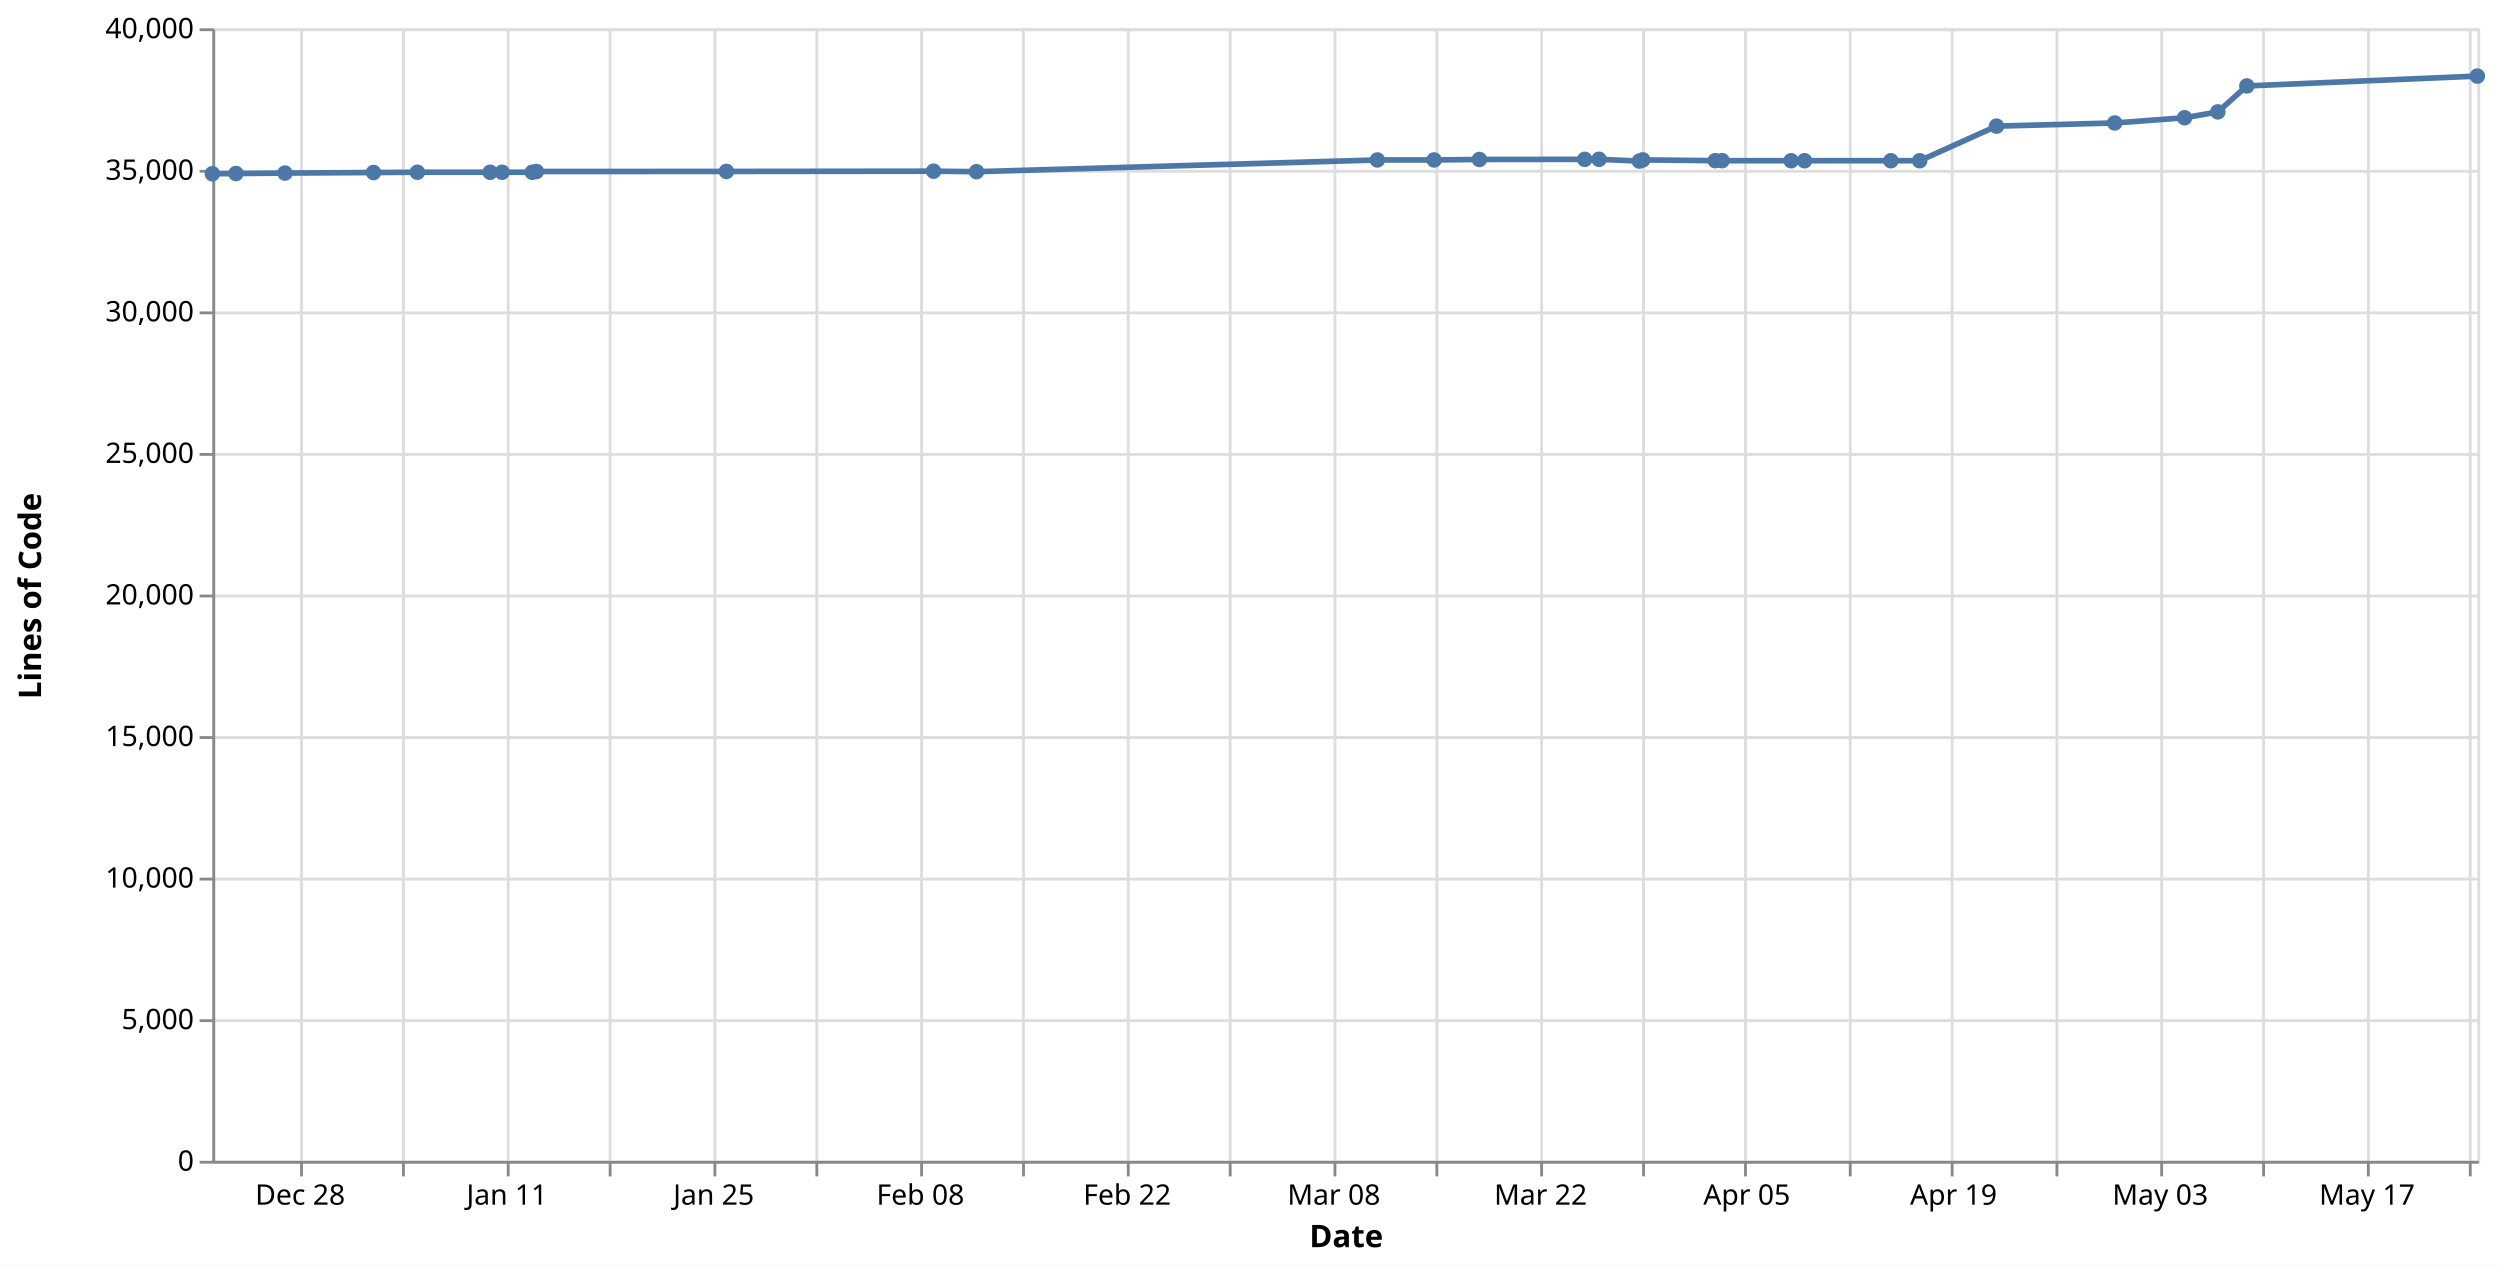
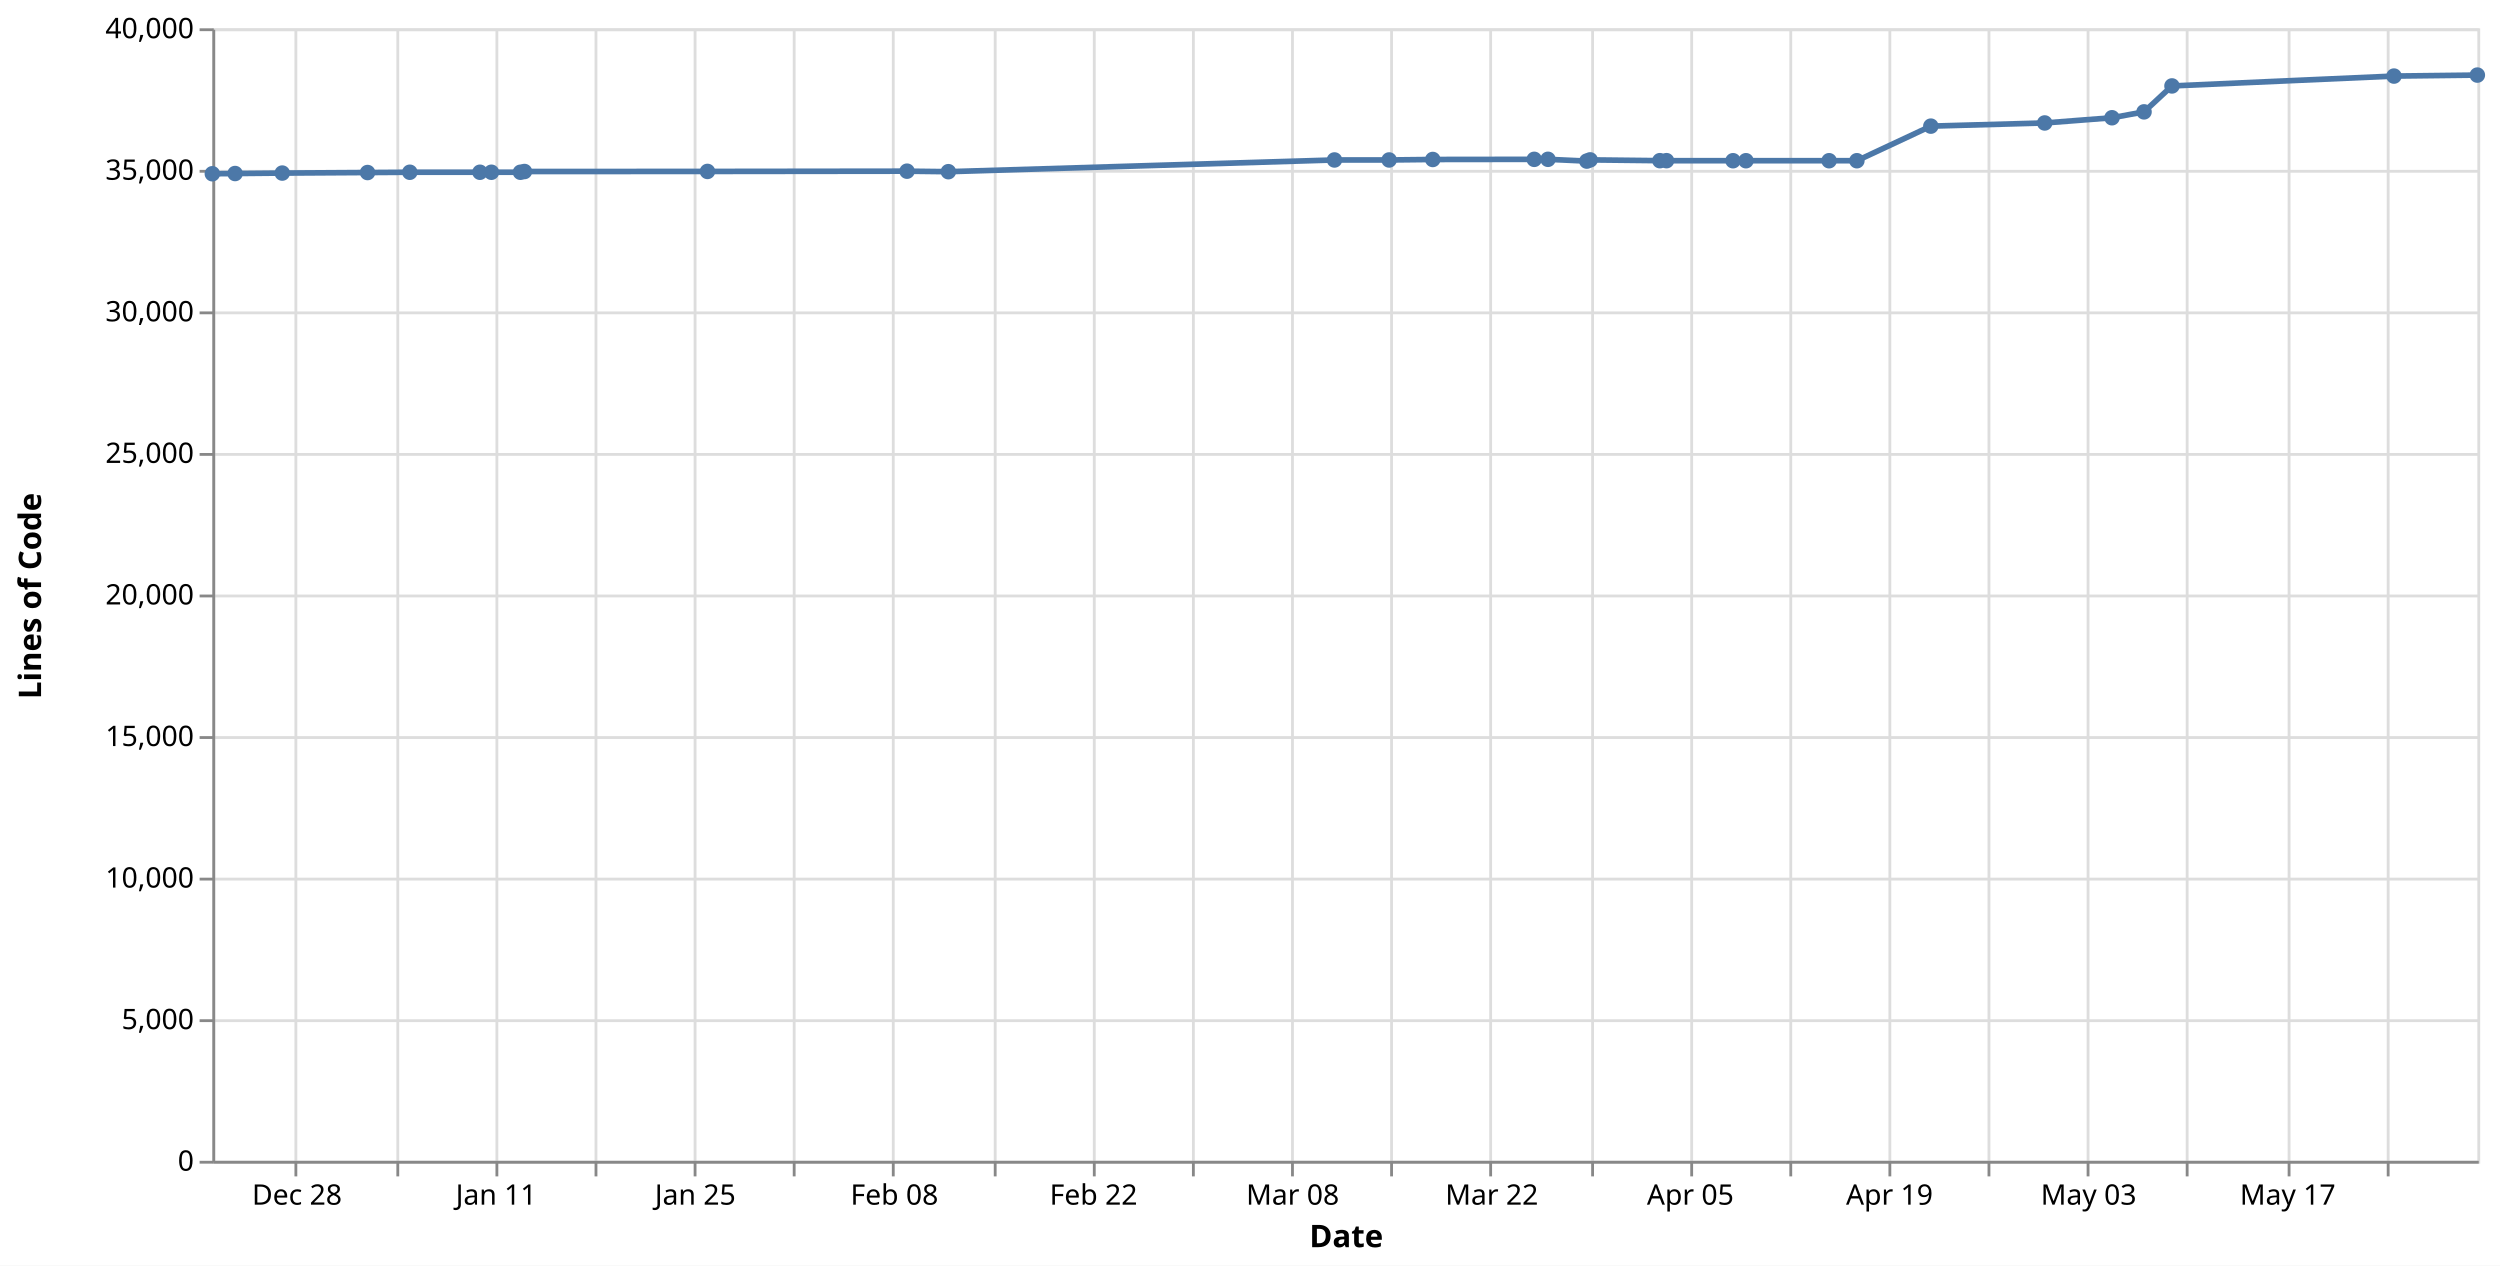
<svg xmlns="http://www.w3.org/2000/svg" version="1.1" class="marks" width="883" height="447" viewBox="0 0 883 447">
  <rect width="883" height="447" fill="white" />
  <g fill="none" stroke-miterlimit="10" transform="translate(75,10)">
    <g class="mark-group role-frame root" role="graphics-object" aria-roledescription="group mark container">
      <g transform="translate(0,0)">
        <path class="background" aria-hidden="true" d="M0.5,0.5h800v400h-800Z" stroke="#ddd" />
        <g>
          <g class="mark-group role-axis" aria-hidden="true">
            <g transform="translate(0.5,400.5)">
              <path class="background" aria-hidden="true" d="M0,0h0v0h0Z" pointer-events="none" />
              <g>
                <g class="mark-rule role-axis-grid" pointer-events="none">
-                   <line transform="translate(31,-400)" x2="0" y2="400" stroke="#ddd" stroke-width="1" opacity="1" />
-                   <line transform="translate(67,-400)" x2="0" y2="400" stroke="#ddd" stroke-width="1" opacity="1" />
-                   <line transform="translate(104,-400)" x2="0" y2="400" stroke="#ddd" stroke-width="1" opacity="1" />
-                   <line transform="translate(140,-400)" x2="0" y2="400" stroke="#ddd" stroke-width="1" opacity="1" />
-                   <line transform="translate(177,-400)" x2="0" y2="400" stroke="#ddd" stroke-width="1" opacity="1" />
-                   <line transform="translate(213,-400)" x2="0" y2="400" stroke="#ddd" stroke-width="1" opacity="1" />
-                   <line transform="translate(250,-400)" x2="0" y2="400" stroke="#ddd" stroke-width="1" opacity="1" />
-                   <line transform="translate(286,-400)" x2="0" y2="400" stroke="#ddd" stroke-width="1" opacity="1" />
-                   <line transform="translate(323,-400)" x2="0" y2="400" stroke="#ddd" stroke-width="1" opacity="1" />
-                   <line transform="translate(359,-400)" x2="0" y2="400" stroke="#ddd" stroke-width="1" opacity="1" />
-                   <line transform="translate(396,-400)" x2="0" y2="400" stroke="#ddd" stroke-width="1" opacity="1" />
-                   <line transform="translate(432,-400)" x2="0" y2="400" stroke="#ddd" stroke-width="1" opacity="1" />
-                   <line transform="translate(469,-400)" x2="0" y2="400" stroke="#ddd" stroke-width="1" opacity="1" />
-                   <line transform="translate(505,-400)" x2="0" y2="400" stroke="#ddd" stroke-width="1" opacity="1" />
-                   <line transform="translate(541,-400)" x2="0" y2="400" stroke="#ddd" stroke-width="1" opacity="1" />
-                   <line transform="translate(578,-400)" x2="0" y2="400" stroke="#ddd" stroke-width="1" opacity="1" />
-                   <line transform="translate(614,-400)" x2="0" y2="400" stroke="#ddd" stroke-width="1" opacity="1" />
-                   <line transform="translate(651,-400)" x2="0" y2="400" stroke="#ddd" stroke-width="1" opacity="1" />
-                   <line transform="translate(688,-400)" x2="0" y2="400" stroke="#ddd" stroke-width="1" opacity="1" />
-                   <line transform="translate(724,-400)" x2="0" y2="400" stroke="#ddd" stroke-width="1" opacity="1" />
-                   <line transform="translate(761,-400)" x2="0" y2="400" stroke="#ddd" stroke-width="1" opacity="1" />
-                   <line transform="translate(797,-400)" x2="0" y2="400" stroke="#ddd" stroke-width="1" opacity="1" />
+                   <line transform="translate(29,-400)" x2="0" y2="400" stroke="#ddd" stroke-width="1" opacity="1" />
+                   <line transform="translate(65,-400)" x2="0" y2="400" stroke="#ddd" stroke-width="1" opacity="1" />
+                   <line transform="translate(100,-400)" x2="0" y2="400" stroke="#ddd" stroke-width="1" opacity="1" />
+                   <line transform="translate(135,-400)" x2="0" y2="400" stroke="#ddd" stroke-width="1" opacity="1" />
+                   <line transform="translate(170,-400)" x2="0" y2="400" stroke="#ddd" stroke-width="1" opacity="1" />
+                   <line transform="translate(205,-400)" x2="0" y2="400" stroke="#ddd" stroke-width="1" opacity="1" />
+                   <line transform="translate(240,-400)" x2="0" y2="400" stroke="#ddd" stroke-width="1" opacity="1" />
+                   <line transform="translate(276,-400)" x2="0" y2="400" stroke="#ddd" stroke-width="1" opacity="1" />
+                   <line transform="translate(311,-400)" x2="0" y2="400" stroke="#ddd" stroke-width="1" opacity="1" />
+                   <line transform="translate(346,-400)" x2="0" y2="400" stroke="#ddd" stroke-width="1" opacity="1" />
+                   <line transform="translate(381,-400)" x2="0" y2="400" stroke="#ddd" stroke-width="1" opacity="1" />
+                   <line transform="translate(416,-400)" x2="0" y2="400" stroke="#ddd" stroke-width="1" opacity="1" />
+                   <line transform="translate(451,-400)" x2="0" y2="400" stroke="#ddd" stroke-width="1" opacity="1" />
+                   <line transform="translate(487,-400)" x2="0" y2="400" stroke="#ddd" stroke-width="1" opacity="1" />
+                   <line transform="translate(522,-400)" x2="0" y2="400" stroke="#ddd" stroke-width="1" opacity="1" />
+                   <line transform="translate(557,-400)" x2="0" y2="400" stroke="#ddd" stroke-width="1" opacity="1" />
+                   <line transform="translate(592,-400)" x2="0" y2="400" stroke="#ddd" stroke-width="1" opacity="1" />
+                   <line transform="translate(627,-400)" x2="0" y2="400" stroke="#ddd" stroke-width="1" opacity="1" />
+                   <line transform="translate(662,-400)" x2="0" y2="400" stroke="#ddd" stroke-width="1" opacity="1" />
+                   <line transform="translate(697,-400)" x2="0" y2="400" stroke="#ddd" stroke-width="1" opacity="1" />
+                   <line transform="translate(733,-400)" x2="0" y2="400" stroke="#ddd" stroke-width="1" opacity="1" />
+                   <line transform="translate(768,-400)" x2="0" y2="400" stroke="#ddd" stroke-width="1" opacity="1" />
                </g>
              </g>
              <path class="foreground" aria-hidden="true" d="" pointer-events="none" display="none" />
            </g>
          </g>
          <g class="mark-group role-axis" aria-hidden="true">
            <g transform="translate(0.5,0.5)">
              <path class="background" aria-hidden="true" d="M0,0h0v0h0Z" pointer-events="none" />
              <g>
                <g class="mark-rule role-axis-grid" pointer-events="none">
                  <line transform="translate(0,400)" x2="800" y2="0" stroke="#ddd" stroke-width="1" opacity="1" />
                  <line transform="translate(0,350)" x2="800" y2="0" stroke="#ddd" stroke-width="1" opacity="1" />
                  <line transform="translate(0,300)" x2="800" y2="0" stroke="#ddd" stroke-width="1" opacity="1" />
                  <line transform="translate(0,250)" x2="800" y2="0" stroke="#ddd" stroke-width="1" opacity="1" />
                  <line transform="translate(0,200)" x2="800" y2="0" stroke="#ddd" stroke-width="1" opacity="1" />
                  <line transform="translate(0,150)" x2="800" y2="0" stroke="#ddd" stroke-width="1" opacity="1" />
                  <line transform="translate(0,100)" x2="800" y2="0" stroke="#ddd" stroke-width="1" opacity="1" />
                  <line transform="translate(0,50)" x2="800" y2="0" stroke="#ddd" stroke-width="1" opacity="1" />
                  <line transform="translate(0,0)" x2="800" y2="0" stroke="#ddd" stroke-width="1" opacity="1" />
                </g>
              </g>
              <path class="foreground" aria-hidden="true" d="" pointer-events="none" display="none" />
            </g>
          </g>
-           <g class="mark-group role-axis" role="graphics-symbol" aria-roledescription="axis" aria-label="X-axis titled 'Date' for a time scale with values from Monday, 22 December 2025, 3:31:40 AM to Sunday, 24 May 2026, 1:37:34 PM">
+           <g class="mark-group role-axis" role="graphics-symbol" aria-roledescription="axis" aria-label="X-axis titled 'Date' for a time scale with values from Monday, 22 December 2025, 3:31:40 AM to Saturday, 30 May 2026, 10:17:24 AM">
            <g transform="translate(0.5,400.5)">
              <path class="background" aria-hidden="true" d="M0,0h0v0h0Z" pointer-events="none" />
              <g>
                <g class="mark-rule role-axis-tick" pointer-events="none">
-                   <line transform="translate(31,0)" x2="0" y2="5" stroke="#888" stroke-width="1" opacity="1" />
-                   <line transform="translate(67,0)" x2="0" y2="5" stroke="#888" stroke-width="1" opacity="1" />
-                   <line transform="translate(104,0)" x2="0" y2="5" stroke="#888" stroke-width="1" opacity="1" />
-                   <line transform="translate(140,0)" x2="0" y2="5" stroke="#888" stroke-width="1" opacity="1" />
-                   <line transform="translate(177,0)" x2="0" y2="5" stroke="#888" stroke-width="1" opacity="1" />
-                   <line transform="translate(213,0)" x2="0" y2="5" stroke="#888" stroke-width="1" opacity="1" />
-                   <line transform="translate(250,0)" x2="0" y2="5" stroke="#888" stroke-width="1" opacity="1" />
-                   <line transform="translate(286,0)" x2="0" y2="5" stroke="#888" stroke-width="1" opacity="1" />
-                   <line transform="translate(323,0)" x2="0" y2="5" stroke="#888" stroke-width="1" opacity="1" />
-                   <line transform="translate(359,0)" x2="0" y2="5" stroke="#888" stroke-width="1" opacity="1" />
-                   <line transform="translate(396,0)" x2="0" y2="5" stroke="#888" stroke-width="1" opacity="1" />
-                   <line transform="translate(432,0)" x2="0" y2="5" stroke="#888" stroke-width="1" opacity="1" />
-                   <line transform="translate(469,0)" x2="0" y2="5" stroke="#888" stroke-width="1" opacity="1" />
-                   <line transform="translate(505,0)" x2="0" y2="5" stroke="#888" stroke-width="1" opacity="1" />
-                   <line transform="translate(541,0)" x2="0" y2="5" stroke="#888" stroke-width="1" opacity="1" />
-                   <line transform="translate(578,0)" x2="0" y2="5" stroke="#888" stroke-width="1" opacity="1" />
-                   <line transform="translate(614,0)" x2="0" y2="5" stroke="#888" stroke-width="1" opacity="1" />
-                   <line transform="translate(651,0)" x2="0" y2="5" stroke="#888" stroke-width="1" opacity="1" />
-                   <line transform="translate(688,0)" x2="0" y2="5" stroke="#888" stroke-width="1" opacity="1" />
-                   <line transform="translate(724,0)" x2="0" y2="5" stroke="#888" stroke-width="1" opacity="1" />
-                   <line transform="translate(761,0)" x2="0" y2="5" stroke="#888" stroke-width="1" opacity="1" />
-                   <line transform="translate(797,0)" x2="0" y2="5" stroke="#888" stroke-width="1" opacity="1" />
+                   <line transform="translate(29,0)" x2="0" y2="5" stroke="#888" stroke-width="1" opacity="1" />
+                   <line transform="translate(65,0)" x2="0" y2="5" stroke="#888" stroke-width="1" opacity="1" />
+                   <line transform="translate(100,0)" x2="0" y2="5" stroke="#888" stroke-width="1" opacity="1" />
+                   <line transform="translate(135,0)" x2="0" y2="5" stroke="#888" stroke-width="1" opacity="1" />
+                   <line transform="translate(170,0)" x2="0" y2="5" stroke="#888" stroke-width="1" opacity="1" />
+                   <line transform="translate(205,0)" x2="0" y2="5" stroke="#888" stroke-width="1" opacity="1" />
+                   <line transform="translate(240,0)" x2="0" y2="5" stroke="#888" stroke-width="1" opacity="1" />
+                   <line transform="translate(276,0)" x2="0" y2="5" stroke="#888" stroke-width="1" opacity="1" />
+                   <line transform="translate(311,0)" x2="0" y2="5" stroke="#888" stroke-width="1" opacity="1" />
+                   <line transform="translate(346,0)" x2="0" y2="5" stroke="#888" stroke-width="1" opacity="1" />
+                   <line transform="translate(381,0)" x2="0" y2="5" stroke="#888" stroke-width="1" opacity="1" />
+                   <line transform="translate(416,0)" x2="0" y2="5" stroke="#888" stroke-width="1" opacity="1" />
+                   <line transform="translate(451,0)" x2="0" y2="5" stroke="#888" stroke-width="1" opacity="1" />
+                   <line transform="translate(487,0)" x2="0" y2="5" stroke="#888" stroke-width="1" opacity="1" />
+                   <line transform="translate(522,0)" x2="0" y2="5" stroke="#888" stroke-width="1" opacity="1" />
+                   <line transform="translate(557,0)" x2="0" y2="5" stroke="#888" stroke-width="1" opacity="1" />
+                   <line transform="translate(592,0)" x2="0" y2="5" stroke="#888" stroke-width="1" opacity="1" />
+                   <line transform="translate(627,0)" x2="0" y2="5" stroke="#888" stroke-width="1" opacity="1" />
+                   <line transform="translate(662,0)" x2="0" y2="5" stroke="#888" stroke-width="1" opacity="1" />
+                   <line transform="translate(697,0)" x2="0" y2="5" stroke="#888" stroke-width="1" opacity="1" />
+                   <line transform="translate(733,0)" x2="0" y2="5" stroke="#888" stroke-width="1" opacity="1" />
+                   <line transform="translate(768,0)" x2="0" y2="5" stroke="#888" stroke-width="1" opacity="1" />
                </g>
                <g class="mark-text role-axis-label" pointer-events="none">
-                   <text text-anchor="middle" transform="translate(30.52833,15)" font-family="sans-serif" font-size="10px" fill="#000" opacity="1">Dec 28</text>
-                   <text text-anchor="middle" transform="translate(67.03917,15)" font-family="sans-serif" font-size="10px" fill="#000" opacity="0">Jan 04</text>
-                   <text text-anchor="middle" transform="translate(103.55,15)" font-family="sans-serif" font-size="10px" fill="#000" opacity="1">Jan 11</text>
-                   <text text-anchor="middle" transform="translate(140.0609,15)" font-family="sans-serif" font-size="10px" fill="#000" opacity="0">Jan 18</text>
-                   <text text-anchor="middle" transform="translate(176.5717,15)" font-family="sans-serif" font-size="10px" fill="#000" opacity="1">Jan 25</text>
-                   <text text-anchor="middle" transform="translate(213.0825,15)" font-family="sans-serif" font-size="10px" fill="#000" opacity="0">February</text>
-                   <text text-anchor="middle" transform="translate(249.5934,15)" font-family="sans-serif" font-size="10px" fill="#000" opacity="1">Feb 08</text>
-                   <text text-anchor="middle" transform="translate(286.1042,15)" font-family="sans-serif" font-size="10px" fill="#000" opacity="0">Feb 15</text>
-                   <text text-anchor="middle" transform="translate(322.6151,15)" font-family="sans-serif" font-size="10px" fill="#000" opacity="1">Feb 22</text>
-                   <text text-anchor="middle" transform="translate(359.1259,15)" font-family="sans-serif" font-size="10px" fill="#000" opacity="0">March</text>
-                   <text text-anchor="middle" transform="translate(395.6367,15)" font-family="sans-serif" font-size="10px" fill="#000" opacity="1">Mar 08</text>
-                   <text text-anchor="middle" transform="translate(432.1476,15)" font-family="sans-serif" font-size="10px" fill="#000" opacity="0">Mar 15</text>
-                   <text text-anchor="middle" transform="translate(468.6584,15)" font-family="sans-serif" font-size="10px" fill="#000" opacity="1">Mar 22</text>
-                   <text text-anchor="middle" transform="translate(505.1693,15)" font-family="sans-serif" font-size="10px" fill="#000" opacity="0">Mar 29</text>
-                   <text text-anchor="middle" transform="translate(541.4628,15)" font-family="sans-serif" font-size="10px" fill="#000" opacity="1">Apr 05</text>
-                   <text text-anchor="middle" transform="translate(577.9736,15)" font-family="sans-serif" font-size="10px" fill="#000" opacity="0">Apr 12</text>
-                   <text text-anchor="middle" transform="translate(614.4845,15)" font-family="sans-serif" font-size="10px" fill="#000" opacity="1">Apr 19</text>
-                   <text text-anchor="middle" transform="translate(650.9953,15)" font-family="sans-serif" font-size="10px" fill="#000" opacity="0">Apr 26</text>
-                   <text text-anchor="middle" transform="translate(687.5062,15)" font-family="sans-serif" font-size="10px" fill="#000" opacity="1">May 03</text>
-                   <text text-anchor="middle" transform="translate(724.017,15)" font-family="sans-serif" font-size="10px" fill="#000" opacity="0">May 10</text>
-                   <text text-anchor="middle" transform="translate(760.5278,15)" font-family="sans-serif" font-size="10px" fill="#000" opacity="1">May 17</text>
-                   <text text-anchor="middle" transform="translate(797.0387,15)" font-family="sans-serif" font-size="10px" fill="#000" opacity="0">May 24</text>
+                   <text text-anchor="middle" transform="translate(29.4047,15)" font-family="sans-serif" font-size="10px" fill="#000" opacity="1">Dec 28</text>
+                   <text text-anchor="middle" transform="translate(64.57172,15)" font-family="sans-serif" font-size="10px" fill="#000" opacity="0">Jan 04</text>
+                   <text text-anchor="middle" transform="translate(99.73875,15)" font-family="sans-serif" font-size="10px" fill="#000" opacity="1">Jan 11</text>
+                   <text text-anchor="middle" transform="translate(134.9058,15)" font-family="sans-serif" font-size="10px" fill="#000" opacity="0">Jan 18</text>
+                   <text text-anchor="middle" transform="translate(170.0728,15)" font-family="sans-serif" font-size="10px" fill="#000" opacity="1">Jan 25</text>
+                   <text text-anchor="middle" transform="translate(205.2398,15)" font-family="sans-serif" font-size="10px" fill="#000" opacity="0">February</text>
+                   <text text-anchor="middle" transform="translate(240.4068,15)" font-family="sans-serif" font-size="10px" fill="#000" opacity="1">Feb 08</text>
+                   <text text-anchor="middle" transform="translate(275.5739,15)" font-family="sans-serif" font-size="10px" fill="#000" opacity="0">Feb 15</text>
+                   <text text-anchor="middle" transform="translate(310.7409,15)" font-family="sans-serif" font-size="10px" fill="#000" opacity="1">Feb 22</text>
+                   <text text-anchor="middle" transform="translate(345.9079,15)" font-family="sans-serif" font-size="10px" fill="#000" opacity="0">March</text>
+                   <text text-anchor="middle" transform="translate(381.0749,15)" font-family="sans-serif" font-size="10px" fill="#000" opacity="1">Mar 08</text>
+                   <text text-anchor="middle" transform="translate(416.242,15)" font-family="sans-serif" font-size="10px" fill="#000" opacity="0">Mar 15</text>
+                   <text text-anchor="middle" transform="translate(451.409,15)" font-family="sans-serif" font-size="10px" fill="#000" opacity="1">Mar 22</text>
+                   <text text-anchor="middle" transform="translate(486.576,15)" font-family="sans-serif" font-size="10px" fill="#000" opacity="0">Mar 29</text>
+                   <text text-anchor="middle" transform="translate(521.5337,15)" font-family="sans-serif" font-size="10px" fill="#000" opacity="1">Apr 05</text>
+                   <text text-anchor="middle" transform="translate(556.7007,15)" font-family="sans-serif" font-size="10px" fill="#000" opacity="0">Apr 12</text>
+                   <text text-anchor="middle" transform="translate(591.8677,15)" font-family="sans-serif" font-size="10px" fill="#000" opacity="1">Apr 19</text>
+                   <text text-anchor="middle" transform="translate(627.0348,15)" font-family="sans-serif" font-size="10px" fill="#000" opacity="0">Apr 26</text>
+                   <text text-anchor="middle" transform="translate(662.2018,15)" font-family="sans-serif" font-size="10px" fill="#000" opacity="1">May 03</text>
+                   <text text-anchor="middle" transform="translate(697.3688,15)" font-family="sans-serif" font-size="10px" fill="#000" opacity="0">May 10</text>
+                   <text text-anchor="middle" transform="translate(732.5358,15)" font-family="sans-serif" font-size="10px" fill="#000" opacity="1">May 17</text>
+                   <text text-anchor="middle" transform="translate(767.7029,15)" font-family="sans-serif" font-size="10px" fill="#000" opacity="0">May 24</text>
                </g>
                <g class="mark-rule role-axis-domain" pointer-events="none">
                  <line transform="translate(0,0)" x2="800" y2="0" stroke="#888" stroke-width="1" opacity="1" />
                </g>
                <g class="mark-text role-axis-title" pointer-events="none">
                  <text text-anchor="middle" transform="translate(400,30)" font-family="sans-serif" font-size="11px" font-weight="bold" fill="#000" opacity="1">Date</text>
                </g>
              </g>
              <path class="foreground" aria-hidden="true" d="" pointer-events="none" display="none" />
            </g>
          </g>
          <g class="mark-group role-axis" role="graphics-symbol" aria-roledescription="axis" aria-label="Y-axis titled 'Lines of Code' for a linear scale with values from 0 to 40,000">
            <g transform="translate(0.5,0.5)">
              <path class="background" aria-hidden="true" d="M0,0h0v0h0Z" pointer-events="none" />
              <g>
                <g class="mark-rule role-axis-tick" pointer-events="none">
                  <line transform="translate(0,400)" x2="-5" y2="0" stroke="#888" stroke-width="1" opacity="1" />
                  <line transform="translate(0,350)" x2="-5" y2="0" stroke="#888" stroke-width="1" opacity="1" />
                  <line transform="translate(0,300)" x2="-5" y2="0" stroke="#888" stroke-width="1" opacity="1" />
                  <line transform="translate(0,250)" x2="-5" y2="0" stroke="#888" stroke-width="1" opacity="1" />
                  <line transform="translate(0,200)" x2="-5" y2="0" stroke="#888" stroke-width="1" opacity="1" />
                  <line transform="translate(0,150)" x2="-5" y2="0" stroke="#888" stroke-width="1" opacity="1" />
                  <line transform="translate(0,100)" x2="-5" y2="0" stroke="#888" stroke-width="1" opacity="1" />
                  <line transform="translate(0,50)" x2="-5" y2="0" stroke="#888" stroke-width="1" opacity="1" />
                  <line transform="translate(0,0)" x2="-5" y2="0" stroke="#888" stroke-width="1" opacity="1" />
                </g>
                <g class="mark-text role-axis-label" pointer-events="none">
                  <text text-anchor="end" transform="translate(-7,403)" font-family="sans-serif" font-size="10px" fill="#000" opacity="1">0</text>
                  <text text-anchor="end" transform="translate(-7,353)" font-family="sans-serif" font-size="10px" fill="#000" opacity="1">5,000</text>
                  <text text-anchor="end" transform="translate(-7,303)" font-family="sans-serif" font-size="10px" fill="#000" opacity="1">10,000</text>
                  <text text-anchor="end" transform="translate(-7,253)" font-family="sans-serif" font-size="10px" fill="#000" opacity="1">15,000</text>
                  <text text-anchor="end" transform="translate(-7,203)" font-family="sans-serif" font-size="10px" fill="#000" opacity="1">20,000</text>
                  <text text-anchor="end" transform="translate(-7,153)" font-family="sans-serif" font-size="10px" fill="#000" opacity="1">25,000</text>
                  <text text-anchor="end" transform="translate(-7,103)" font-family="sans-serif" font-size="10px" fill="#000" opacity="1">30,000</text>
                  <text text-anchor="end" transform="translate(-7,53)" font-family="sans-serif" font-size="10px" fill="#000" opacity="1">35,000</text>
                  <text text-anchor="end" transform="translate(-7,3)" font-family="sans-serif" font-size="10px" fill="#000" opacity="1">40,000</text>
                </g>
                <g class="mark-rule role-axis-domain" pointer-events="none">
                  <line transform="translate(0,400)" x2="0" y2="-400" stroke="#888" stroke-width="1" opacity="1" />
                </g>
                <g class="mark-text role-axis-title" pointer-events="none">
                  <text text-anchor="middle" transform="translate(-59,200) rotate(-90) translate(0,-2)" font-family="sans-serif" font-size="11px" font-weight="bold" fill="#000" opacity="1">Lines of Code</text>
                </g>
              </g>
              <path class="foreground" aria-hidden="true" d="" pointer-events="none" display="none" />
            </g>
          </g>
          <g class="mark-line role-mark layer_0_marks" role="graphics-object" aria-roledescription="line mark container">
-             <path aria-label="Date: Dec 22, 2025; Lines of Code: 34863; Version: v2.0.2; LinesOfCode: 34863; Timestamp: Dec 22, 2025" role="graphics-symbol" aria-roledescription="line mark" d="M0,51.37L8.341,51.29L25.637,51.13L56.918,50.94L72.409,50.84L98.129,50.84L102.338,50.84L112.985,50.84L114.454,50.58L181.567,50.55L254.734,50.46L269.901,50.64L411.485,46.5L431.522,46.5L447.524,46.33L484.734,46.28L489.774,46.27L504.011,46.9L505.235,46.47L530.808,46.75L533.236,46.75L557.63,46.77L562.372,46.77L592.855,46.77L603.045,46.77L630.165,34.55L671.92,33.43L696.593,31.59L708.345,29.51L718.589,20.35L800,16.87" stroke="#4c78a8" stroke-width="2" />
+             <path aria-label="Date: Dec 22, 2025; Lines of Code: 34863; Version: v2.0.2; LinesOfCode: 34863; Timestamp: Dec 22, 2025" role="graphics-symbol" aria-roledescription="line mark" d="M0,51.37L8.034,51.29L24.693,51.13L54.823,50.94L69.744,50.84L94.517,50.84L98.571,50.84L108.827,50.84L110.241,50.58L174.884,50.55L245.358,50.46L259.967,50.64L396.34,46.5L415.639,46.5L431.053,46.33L466.893,46.28L471.748,46.27L485.46,46.9L486.639,46.47L511.271,46.75L513.609,46.75L537.106,46.77L541.673,46.77L571.034,46.77L580.849,46.77L606.971,34.55L647.189,33.43L670.954,31.59L682.273,29.51L692.141,20.35L770.555,16.87L800,16.52" stroke="#4c78a8" stroke-width="2" />
          </g>
          <g class="mark-symbol role-mark layer_1_marks" role="graphics-object" aria-roledescription="symbol mark container">
            <path aria-label="Date: Dec 22, 2025; Lines of Code: 34863; Version: v2.0.2; LinesOfCode: 34863; Timestamp: Dec 22, 2025" role="graphics-symbol" aria-roledescription="point" transform="translate(0,51.37)" d="M2.739,0A2.739,2.739,0,1,1,-2.739,0A2.739,2.739,0,1,1,2.739,0" fill="#4c78a8" stroke-width="2" opacity="1" />
-             <path aria-label="Date: Dec 23, 2025; Lines of Code: 34871; Version: v2.0.3; LinesOfCode: 34871; Timestamp: Dec 23, 2025" role="graphics-symbol" aria-roledescription="point" transform="translate(8.34123,51.29)" d="M2.739,0A2.739,2.739,0,1,1,-2.739,0A2.739,2.739,0,1,1,2.739,0" fill="#4c78a8" stroke-width="2" opacity="1" />
-             <path aria-label="Date: Dec 27, 2025; Lines of Code: 34887; Version: v2.0.4; LinesOfCode: 34887; Timestamp: Dec 27, 2025" role="graphics-symbol" aria-roledescription="point" transform="translate(25.63697,51.13)" d="M2.739,0A2.739,2.739,0,1,1,-2.739,0A2.739,2.739,0,1,1,2.739,0" fill="#4c78a8" stroke-width="2" opacity="1" />
-             <path aria-label="Date: Jan 02, 2026; Lines of Code: 34906; Version: v2.0.5; LinesOfCode: 34906; Timestamp: Jan 02, 2026" role="graphics-symbol" aria-roledescription="point" transform="translate(56.91828,50.94)" d="M2.739,0A2.739,2.739,0,1,1,-2.739,0A2.739,2.739,0,1,1,2.739,0" fill="#4c78a8" stroke-width="2" opacity="1" />
-             <path aria-label="Date: Jan 05, 2026; Lines of Code: 34916; Version: v2.0.6; LinesOfCode: 34916; Timestamp: Jan 05, 2026" role="graphics-symbol" aria-roledescription="point" transform="translate(72.40931,50.84)" d="M2.739,0A2.739,2.739,0,1,1,-2.739,0A2.739,2.739,0,1,1,2.739,0" fill="#4c78a8" stroke-width="2" opacity="1" />
-             <path aria-label="Date: Jan 09, 2026; Lines of Code: 34916; Version: v3.0.0; LinesOfCode: 34916; Timestamp: Jan 09, 2026" role="graphics-symbol" aria-roledescription="point" transform="translate(98.12886,50.84)" d="M2.739,0A2.739,2.739,0,1,1,-2.739,0A2.739,2.739,0,1,1,2.739,0" fill="#4c78a8" stroke-width="2" opacity="1" />
-             <path aria-label="Date: Jan 10, 2026; Lines of Code: 34916; Version: v3.0.1; LinesOfCode: 34916; Timestamp: Jan 10, 2026" role="graphics-symbol" aria-roledescription="point" transform="translate(102.338,50.84)" d="M2.739,0A2.739,2.739,0,1,1,-2.739,0A2.739,2.739,0,1,1,2.739,0" fill="#4c78a8" stroke-width="2" opacity="1" />
-             <path aria-label="Date: Jan 12, 2026; Lines of Code: 34916; Version: v3.0.2; LinesOfCode: 34916; Timestamp: Jan 12, 2026" role="graphics-symbol" aria-roledescription="point" transform="translate(112.9851,50.84)" d="M2.739,0A2.739,2.739,0,1,1,-2.739,0A2.739,2.739,0,1,1,2.739,0" fill="#4c78a8" stroke-width="2" opacity="1" />
-             <path aria-label="Date: Jan 13, 2026; Lines of Code: 34942; Version: v3.0.3; LinesOfCode: 34942; Timestamp: Jan 13, 2026" role="graphics-symbol" aria-roledescription="point" transform="translate(114.4541,50.58)" d="M2.739,0A2.739,2.739,0,1,1,-2.739,0A2.739,2.739,0,1,1,2.739,0" fill="#4c78a8" stroke-width="2" opacity="1" />
-             <path aria-label="Date: Jan 25, 2026; Lines of Code: 34945; Version: v3.0.4; LinesOfCode: 34945; Timestamp: Jan 25, 2026" role="graphics-symbol" aria-roledescription="point" transform="translate(181.5666,50.55)" d="M2.739,0A2.739,2.739,0,1,1,-2.739,0A2.739,2.739,0,1,1,2.739,0" fill="#4c78a8" stroke-width="2" opacity="1" />
-             <path aria-label="Date: Feb 08, 2026; Lines of Code: 34954; Version: v3.0.5; LinesOfCode: 34954; Timestamp: Feb 08, 2026" role="graphics-symbol" aria-roledescription="point" transform="translate(254.7342,50.46)" d="M2.739,0A2.739,2.739,0,1,1,-2.739,0A2.739,2.739,0,1,1,2.739,0" fill="#4c78a8" stroke-width="2" opacity="1" />
-             <path aria-label="Date: Feb 11, 2026; Lines of Code: 34936; Version: v3.0.6; LinesOfCode: 34936; Timestamp: Feb 11, 2026" role="graphics-symbol" aria-roledescription="point" transform="translate(269.9006,50.64)" d="M2.739,0A2.739,2.739,0,1,1,-2.739,0A2.739,2.739,0,1,1,2.739,0" fill="#4c78a8" stroke-width="2" opacity="1" />
-             <path aria-label="Date: Mar 11, 2026; Lines of Code: 35350; Version: v3.0.7; LinesOfCode: 35350; Timestamp: Mar 11, 2026" role="graphics-symbol" aria-roledescription="point" transform="translate(411.4849,46.5)" d="M2.739,0A2.739,2.739,0,1,1,-2.739,0A2.739,2.739,0,1,1,2.739,0" fill="#4c78a8" stroke-width="2" opacity="1" />
-             <path aria-label="Date: Mar 14, 2026; Lines of Code: 35350; Version: v3.0.8; LinesOfCode: 35350; Timestamp: Mar 14, 2026" role="graphics-symbol" aria-roledescription="point" transform="translate(431.522,46.5)" d="M2.739,0A2.739,2.739,0,1,1,-2.739,0A2.739,2.739,0,1,1,2.739,0" fill="#4c78a8" stroke-width="2" opacity="1" />
-             <path aria-label="Date: Mar 17, 2026; Lines of Code: 35367; Version: v3.0.9; LinesOfCode: 35367; Timestamp: Mar 17, 2026" role="graphics-symbol" aria-roledescription="point" transform="translate(447.5242,46.33)" d="M2.739,0A2.739,2.739,0,1,1,-2.739,0A2.739,2.739,0,1,1,2.739,0" fill="#4c78a8" stroke-width="2" opacity="1" />
-             <path aria-label="Date: Mar 25, 2026; Lines of Code: 35372; Version: v3.0.10; LinesOfCode: 35372; Timestamp: Mar 25, 2026" role="graphics-symbol" aria-roledescription="point" transform="translate(484.7341,46.28)" d="M2.739,0A2.739,2.739,0,1,1,-2.739,0A2.739,2.739,0,1,1,2.739,0" fill="#4c78a8" stroke-width="2" opacity="1" />
-             <path aria-label="Date: Mar 26, 2026; Lines of Code: 35373; Version: v3.0.11; LinesOfCode: 35373; Timestamp: Mar 26, 2026" role="graphics-symbol" aria-roledescription="point" transform="translate(489.7744,46.27)" d="M2.739,0A2.739,2.739,0,1,1,-2.739,0A2.739,2.739,0,1,1,2.739,0" fill="#4c78a8" stroke-width="2" opacity="1" />
-             <path aria-label="Date: Mar 28, 2026; Lines of Code: 35310; Version: v3.0.13; LinesOfCode: 35310; Timestamp: Mar 28, 2026" role="graphics-symbol" aria-roledescription="point" transform="translate(504.0106,46.9)" d="M2.739,0A2.739,2.739,0,1,1,-2.739,0A2.739,2.739,0,1,1,2.739,0" fill="#4c78a8" stroke-width="2" opacity="1" />
-             <path aria-label="Date: Mar 29, 2026; Lines of Code: 35353; Version: v3.0.14; LinesOfCode: 35353; Timestamp: Mar 29, 2026" role="graphics-symbol" aria-roledescription="point" transform="translate(505.2351,46.47)" d="M2.739,0A2.739,2.739,0,1,1,-2.739,0A2.739,2.739,0,1,1,2.739,0" fill="#4c78a8" stroke-width="2" opacity="1" />
-             <path aria-label="Date: Apr 02, 2026; Lines of Code: 35325; Version: v3.0.15; LinesOfCode: 35325; Timestamp: Apr 02, 2026" role="graphics-symbol" aria-roledescription="point" transform="translate(530.8077,46.75)" d="M2.739,0A2.739,2.739,0,1,1,-2.739,0A2.739,2.739,0,1,1,2.739,0" fill="#4c78a8" stroke-width="2" opacity="1" />
-             <path aria-label="Date: Apr 03, 2026; Lines of Code: 35325; Version: v3.0.16; LinesOfCode: 35325; Timestamp: Apr 03, 2026" role="graphics-symbol" aria-roledescription="point" transform="translate(533.2357,46.75)" d="M2.739,0A2.739,2.739,0,1,1,-2.739,0A2.739,2.739,0,1,1,2.739,0" fill="#4c78a8" stroke-width="2" opacity="1" />
-             <path aria-label="Date: Apr 08, 2026; Lines of Code: 35323; Version: v3.0.17; LinesOfCode: 35323; Timestamp: Apr 08, 2026" role="graphics-symbol" aria-roledescription="point" transform="translate(557.6302,46.77)" d="M2.739,0A2.739,2.739,0,1,1,-2.739,0A2.739,2.739,0,1,1,2.739,0" fill="#4c78a8" stroke-width="2" opacity="1" />
-             <path aria-label="Date: Apr 09, 2026; Lines of Code: 35323; Version: v3.0.18; LinesOfCode: 35323; Timestamp: Apr 09, 2026" role="graphics-symbol" aria-roledescription="point" transform="translate(562.3721,46.77)" d="M2.739,0A2.739,2.739,0,1,1,-2.739,0A2.739,2.739,0,1,1,2.739,0" fill="#4c78a8" stroke-width="2" opacity="1" />
-             <path aria-label="Date: Apr 14, 2026; Lines of Code: 35323; Version: v3.0.19; LinesOfCode: 35323; Timestamp: Apr 14, 2026" role="graphics-symbol" aria-roledescription="point" transform="translate(592.8549,46.77)" d="M2.739,0A2.739,2.739,0,1,1,-2.739,0A2.739,2.739,0,1,1,2.739,0" fill="#4c78a8" stroke-width="2" opacity="1" />
-             <path aria-label="Date: Apr 16, 2026; Lines of Code: 35323; Version: v3.0.20; LinesOfCode: 35323; Timestamp: Apr 16, 2026" role="graphics-symbol" aria-roledescription="point" transform="translate(603.0446,46.77)" d="M2.739,0A2.739,2.739,0,1,1,-2.739,0A2.739,2.739,0,1,1,2.739,0" fill="#4c78a8" stroke-width="2" opacity="1" />
-             <path aria-label="Date: Apr 22, 2026; Lines of Code: 36545; Version: v3.0.21; LinesOfCode: 36545; Timestamp: Apr 22, 2026" role="graphics-symbol" aria-roledescription="point" transform="translate(630.1648,34.55)" d="M2.739,0A2.739,2.739,0,1,1,-2.739,0A2.739,2.739,0,1,1,2.739,0" fill="#4c78a8" stroke-width="2" opacity="1" />
-             <path aria-label="Date: Apr 30, 2026; Lines of Code: 36657; Version: v3.0.22; LinesOfCode: 36657; Timestamp: Apr 30, 2026" role="graphics-symbol" aria-roledescription="point" transform="translate(671.9201,33.43)" d="M2.739,0A2.739,2.739,0,1,1,-2.739,0A2.739,2.739,0,1,1,2.739,0" fill="#4c78a8" stroke-width="2" opacity="1" />
-             <path aria-label="Date: May 04, 2026; Lines of Code: 36841; Version: v3.0.23; LinesOfCode: 36841; Timestamp: May 04, 2026" role="graphics-symbol" aria-roledescription="point" transform="translate(696.593,31.59)" d="M2.739,0A2.739,2.739,0,1,1,-2.739,0A2.739,2.739,0,1,1,2.739,0" fill="#4c78a8" stroke-width="2" opacity="1" />
-             <path aria-label="Date: May 06, 2026; Lines of Code: 37049; Version: v3.0.24; LinesOfCode: 37049; Timestamp: May 06, 2026" role="graphics-symbol" aria-roledescription="point" transform="translate(708.3448,29.51)" d="M2.739,0A2.739,2.739,0,1,1,-2.739,0A2.739,2.739,0,1,1,2.739,0" fill="#4c78a8" stroke-width="2" opacity="1" />
-             <path aria-label="Date: May 08, 2026; Lines of Code: 37965; Version: v3.0.25; LinesOfCode: 37965; Timestamp: May 08, 2026" role="graphics-symbol" aria-roledescription="point" transform="translate(718.5892,20.35)" d="M2.739,0A2.739,2.739,0,1,1,-2.739,0A2.739,2.739,0,1,1,2.739,0" fill="#4c78a8" stroke-width="2" opacity="1" />
-             <path aria-label="Date: May 24, 2026; Lines of Code: 38313; Version: v3.0.26; LinesOfCode: 38313; Timestamp: May 24, 2026" role="graphics-symbol" aria-roledescription="point" transform="translate(800,16.87)" d="M2.739,0A2.739,2.739,0,1,1,-2.739,0A2.739,2.739,0,1,1,2.739,0" fill="#4c78a8" stroke-width="2" opacity="1" />
+             <path aria-label="Date: Dec 23, 2025; Lines of Code: 34871; Version: v2.0.3; LinesOfCode: 34871; Timestamp: Dec 23, 2025" role="graphics-symbol" aria-roledescription="point" transform="translate(8.034223,51.29)" d="M2.739,0A2.739,2.739,0,1,1,-2.739,0A2.739,2.739,0,1,1,2.739,0" fill="#4c78a8" stroke-width="2" opacity="1" />
+             <path aria-label="Date: Dec 27, 2025; Lines of Code: 34887; Version: v2.0.4; LinesOfCode: 34887; Timestamp: Dec 27, 2025" role="graphics-symbol" aria-roledescription="point" transform="translate(24.69338,51.13)" d="M2.739,0A2.739,2.739,0,1,1,-2.739,0A2.739,2.739,0,1,1,2.739,0" fill="#4c78a8" stroke-width="2" opacity="1" />
+             <path aria-label="Date: Jan 02, 2026; Lines of Code: 34906; Version: v2.0.5; LinesOfCode: 34906; Timestamp: Jan 02, 2026" role="graphics-symbol" aria-roledescription="point" transform="translate(54.82334,50.94)" d="M2.739,0A2.739,2.739,0,1,1,-2.739,0A2.739,2.739,0,1,1,2.739,0" fill="#4c78a8" stroke-width="2" opacity="1" />
+             <path aria-label="Date: Jan 05, 2026; Lines of Code: 34916; Version: v2.0.6; LinesOfCode: 34916; Timestamp: Jan 05, 2026" role="graphics-symbol" aria-roledescription="point" transform="translate(69.74421,50.84)" d="M2.739,0A2.739,2.739,0,1,1,-2.739,0A2.739,2.739,0,1,1,2.739,0" fill="#4c78a8" stroke-width="2" opacity="1" />
+             <path aria-label="Date: Jan 09, 2026; Lines of Code: 34916; Version: v3.0.0; LinesOfCode: 34916; Timestamp: Jan 09, 2026" role="graphics-symbol" aria-roledescription="point" transform="translate(94.51713,50.84)" d="M2.739,0A2.739,2.739,0,1,1,-2.739,0A2.739,2.739,0,1,1,2.739,0" fill="#4c78a8" stroke-width="2" opacity="1" />
+             <path aria-label="Date: Jan 10, 2026; Lines of Code: 34916; Version: v3.0.1; LinesOfCode: 34916; Timestamp: Jan 10, 2026" role="graphics-symbol" aria-roledescription="point" transform="translate(98.57134,50.84)" d="M2.739,0A2.739,2.739,0,1,1,-2.739,0A2.739,2.739,0,1,1,2.739,0" fill="#4c78a8" stroke-width="2" opacity="1" />
+             <path aria-label="Date: Jan 12, 2026; Lines of Code: 34916; Version: v3.0.2; LinesOfCode: 34916; Timestamp: Jan 12, 2026" role="graphics-symbol" aria-roledescription="point" transform="translate(108.8265,50.84)" d="M2.739,0A2.739,2.739,0,1,1,-2.739,0A2.739,2.739,0,1,1,2.739,0" fill="#4c78a8" stroke-width="2" opacity="1" />
+             <path aria-label="Date: Jan 13, 2026; Lines of Code: 34942; Version: v3.0.3; LinesOfCode: 34942; Timestamp: Jan 13, 2026" role="graphics-symbol" aria-roledescription="point" transform="translate(110.2415,50.58)" d="M2.739,0A2.739,2.739,0,1,1,-2.739,0A2.739,2.739,0,1,1,2.739,0" fill="#4c78a8" stroke-width="2" opacity="1" />
+             <path aria-label="Date: Jan 25, 2026; Lines of Code: 34945; Version: v3.0.4; LinesOfCode: 34945; Timestamp: Jan 25, 2026" role="graphics-symbol" aria-roledescription="point" transform="translate(174.8839,50.55)" d="M2.739,0A2.739,2.739,0,1,1,-2.739,0A2.739,2.739,0,1,1,2.739,0" fill="#4c78a8" stroke-width="2" opacity="1" />
+             <path aria-label="Date: Feb 08, 2026; Lines of Code: 34954; Version: v3.0.5; LinesOfCode: 34954; Timestamp: Feb 08, 2026" role="graphics-symbol" aria-roledescription="point" transform="translate(245.3585,50.46)" d="M2.739,0A2.739,2.739,0,1,1,-2.739,0A2.739,2.739,0,1,1,2.739,0" fill="#4c78a8" stroke-width="2" opacity="1" />
+             <path aria-label="Date: Feb 11, 2026; Lines of Code: 34936; Version: v3.0.6; LinesOfCode: 34936; Timestamp: Feb 11, 2026" role="graphics-symbol" aria-roledescription="point" transform="translate(259.9666,50.64)" d="M2.739,0A2.739,2.739,0,1,1,-2.739,0A2.739,2.739,0,1,1,2.739,0" fill="#4c78a8" stroke-width="2" opacity="1" />
+             <path aria-label="Date: Mar 11, 2026; Lines of Code: 35350; Version: v3.0.7; LinesOfCode: 35350; Timestamp: Mar 11, 2026" role="graphics-symbol" aria-roledescription="point" transform="translate(396.3398,46.5)" d="M2.739,0A2.739,2.739,0,1,1,-2.739,0A2.739,2.739,0,1,1,2.739,0" fill="#4c78a8" stroke-width="2" opacity="1" />
+             <path aria-label="Date: Mar 14, 2026; Lines of Code: 35350; Version: v3.0.8; LinesOfCode: 35350; Timestamp: Mar 14, 2026" role="graphics-symbol" aria-roledescription="point" transform="translate(415.6394,46.5)" d="M2.739,0A2.739,2.739,0,1,1,-2.739,0A2.739,2.739,0,1,1,2.739,0" fill="#4c78a8" stroke-width="2" opacity="1" />
+             <path aria-label="Date: Mar 17, 2026; Lines of Code: 35367; Version: v3.0.9; LinesOfCode: 35367; Timestamp: Mar 17, 2026" role="graphics-symbol" aria-roledescription="point" transform="translate(431.0526,46.33)" d="M2.739,0A2.739,2.739,0,1,1,-2.739,0A2.739,2.739,0,1,1,2.739,0" fill="#4c78a8" stroke-width="2" opacity="1" />
+             <path aria-label="Date: Mar 25, 2026; Lines of Code: 35372; Version: v3.0.10; LinesOfCode: 35372; Timestamp: Mar 25, 2026" role="graphics-symbol" aria-roledescription="point" transform="translate(466.8929,46.28)" d="M2.739,0A2.739,2.739,0,1,1,-2.739,0A2.739,2.739,0,1,1,2.739,0" fill="#4c78a8" stroke-width="2" opacity="1" />
+             <path aria-label="Date: Mar 26, 2026; Lines of Code: 35373; Version: v3.0.11; LinesOfCode: 35373; Timestamp: Mar 26, 2026" role="graphics-symbol" aria-roledescription="point" transform="translate(471.7477,46.27)" d="M2.739,0A2.739,2.739,0,1,1,-2.739,0A2.739,2.739,0,1,1,2.739,0" fill="#4c78a8" stroke-width="2" opacity="1" />
+             <path aria-label="Date: Mar 28, 2026; Lines of Code: 35310; Version: v3.0.13; LinesOfCode: 35310; Timestamp: Mar 28, 2026" role="graphics-symbol" aria-roledescription="point" transform="translate(485.46,46.9)" d="M2.739,0A2.739,2.739,0,1,1,-2.739,0A2.739,2.739,0,1,1,2.739,0" fill="#4c78a8" stroke-width="2" opacity="1" />
+             <path aria-label="Date: Mar 29, 2026; Lines of Code: 35353; Version: v3.0.14; LinesOfCode: 35353; Timestamp: Mar 29, 2026" role="graphics-symbol" aria-roledescription="point" transform="translate(486.6394,46.47)" d="M2.739,0A2.739,2.739,0,1,1,-2.739,0A2.739,2.739,0,1,1,2.739,0" fill="#4c78a8" stroke-width="2" opacity="1" />
+             <path aria-label="Date: Apr 02, 2026; Lines of Code: 35325; Version: v3.0.15; LinesOfCode: 35325; Timestamp: Apr 02, 2026" role="graphics-symbol" aria-roledescription="point" transform="translate(511.2708,46.75)" d="M2.739,0A2.739,2.739,0,1,1,-2.739,0A2.739,2.739,0,1,1,2.739,0" fill="#4c78a8" stroke-width="2" opacity="1" />
+             <path aria-label="Date: Apr 03, 2026; Lines of Code: 35325; Version: v3.0.16; LinesOfCode: 35325; Timestamp: Apr 03, 2026" role="graphics-symbol" aria-roledescription="point" transform="translate(513.6094,46.75)" d="M2.739,0A2.739,2.739,0,1,1,-2.739,0A2.739,2.739,0,1,1,2.739,0" fill="#4c78a8" stroke-width="2" opacity="1" />
+             <path aria-label="Date: Apr 08, 2026; Lines of Code: 35323; Version: v3.0.17; LinesOfCode: 35323; Timestamp: Apr 08, 2026" role="graphics-symbol" aria-roledescription="point" transform="translate(537.1061,46.77)" d="M2.739,0A2.739,2.739,0,1,1,-2.739,0A2.739,2.739,0,1,1,2.739,0" fill="#4c78a8" stroke-width="2" opacity="1" />
+             <path aria-label="Date: Apr 09, 2026; Lines of Code: 35323; Version: v3.0.18; LinesOfCode: 35323; Timestamp: Apr 09, 2026" role="graphics-symbol" aria-roledescription="point" transform="translate(541.6734,46.77)" d="M2.739,0A2.739,2.739,0,1,1,-2.739,0A2.739,2.739,0,1,1,2.739,0" fill="#4c78a8" stroke-width="2" opacity="1" />
+             <path aria-label="Date: Apr 14, 2026; Lines of Code: 35323; Version: v3.0.19; LinesOfCode: 35323; Timestamp: Apr 14, 2026" role="graphics-symbol" aria-roledescription="point" transform="translate(571.0342,46.77)" d="M2.739,0A2.739,2.739,0,1,1,-2.739,0A2.739,2.739,0,1,1,2.739,0" fill="#4c78a8" stroke-width="2" opacity="1" />
+             <path aria-label="Date: Apr 16, 2026; Lines of Code: 35323; Version: v3.0.20; LinesOfCode: 35323; Timestamp: Apr 16, 2026" role="graphics-symbol" aria-roledescription="point" transform="translate(580.8489,46.77)" d="M2.739,0A2.739,2.739,0,1,1,-2.739,0A2.739,2.739,0,1,1,2.739,0" fill="#4c78a8" stroke-width="2" opacity="1" />
+             <path aria-label="Date: Apr 22, 2026; Lines of Code: 36545; Version: v3.0.21; LinesOfCode: 36545; Timestamp: Apr 22, 2026" role="graphics-symbol" aria-roledescription="point" transform="translate(606.9709,34.55)" d="M2.739,0A2.739,2.739,0,1,1,-2.739,0A2.739,2.739,0,1,1,2.739,0" fill="#4c78a8" stroke-width="2" opacity="1" />
+             <path aria-label="Date: Apr 30, 2026; Lines of Code: 36657; Version: v3.0.22; LinesOfCode: 36657; Timestamp: Apr 30, 2026" role="graphics-symbol" aria-roledescription="point" transform="translate(647.1894,33.43)" d="M2.739,0A2.739,2.739,0,1,1,-2.739,0A2.739,2.739,0,1,1,2.739,0" fill="#4c78a8" stroke-width="2" opacity="1" />
+             <path aria-label="Date: May 04, 2026; Lines of Code: 36841; Version: v3.0.23; LinesOfCode: 36841; Timestamp: May 04, 2026" role="graphics-symbol" aria-roledescription="point" transform="translate(670.9542,31.59)" d="M2.739,0A2.739,2.739,0,1,1,-2.739,0A2.739,2.739,0,1,1,2.739,0" fill="#4c78a8" stroke-width="2" opacity="1" />
+             <path aria-label="Date: May 06, 2026; Lines of Code: 37049; Version: v3.0.24; LinesOfCode: 37049; Timestamp: May 06, 2026" role="graphics-symbol" aria-roledescription="point" transform="translate(682.2734,29.51)" d="M2.739,0A2.739,2.739,0,1,1,-2.739,0A2.739,2.739,0,1,1,2.739,0" fill="#4c78a8" stroke-width="2" opacity="1" />
+             <path aria-label="Date: May 08, 2026; Lines of Code: 37965; Version: v3.0.25; LinesOfCode: 37965; Timestamp: May 08, 2026" role="graphics-symbol" aria-roledescription="point" transform="translate(692.1408,20.35)" d="M2.739,0A2.739,2.739,0,1,1,-2.739,0A2.739,2.739,0,1,1,2.739,0" fill="#4c78a8" stroke-width="2" opacity="1" />
+             <path aria-label="Date: May 24, 2026; Lines of Code: 38313; Version: v3.0.26; LinesOfCode: 38313; Timestamp: May 24, 2026" role="graphics-symbol" aria-roledescription="point" transform="translate(770.5552,16.87)" d="M2.739,0A2.739,2.739,0,1,1,-2.739,0A2.739,2.739,0,1,1,2.739,0" fill="#4c78a8" stroke-width="2" opacity="1" />
+             <path aria-label="Date: May 30, 2026; Lines of Code: 38348; Version: v3.0.27; LinesOfCode: 38348; Timestamp: May 30, 2026" role="graphics-symbol" aria-roledescription="point" transform="translate(800,16.52)" d="M2.739,0A2.739,2.739,0,1,1,-2.739,0A2.739,2.739,0,1,1,2.739,0" fill="#4c78a8" stroke-width="2" opacity="1" />
          </g>
        </g>
        <path class="foreground" aria-hidden="true" d="" display="none" />
      </g>
    </g>
  </g>
</svg>
